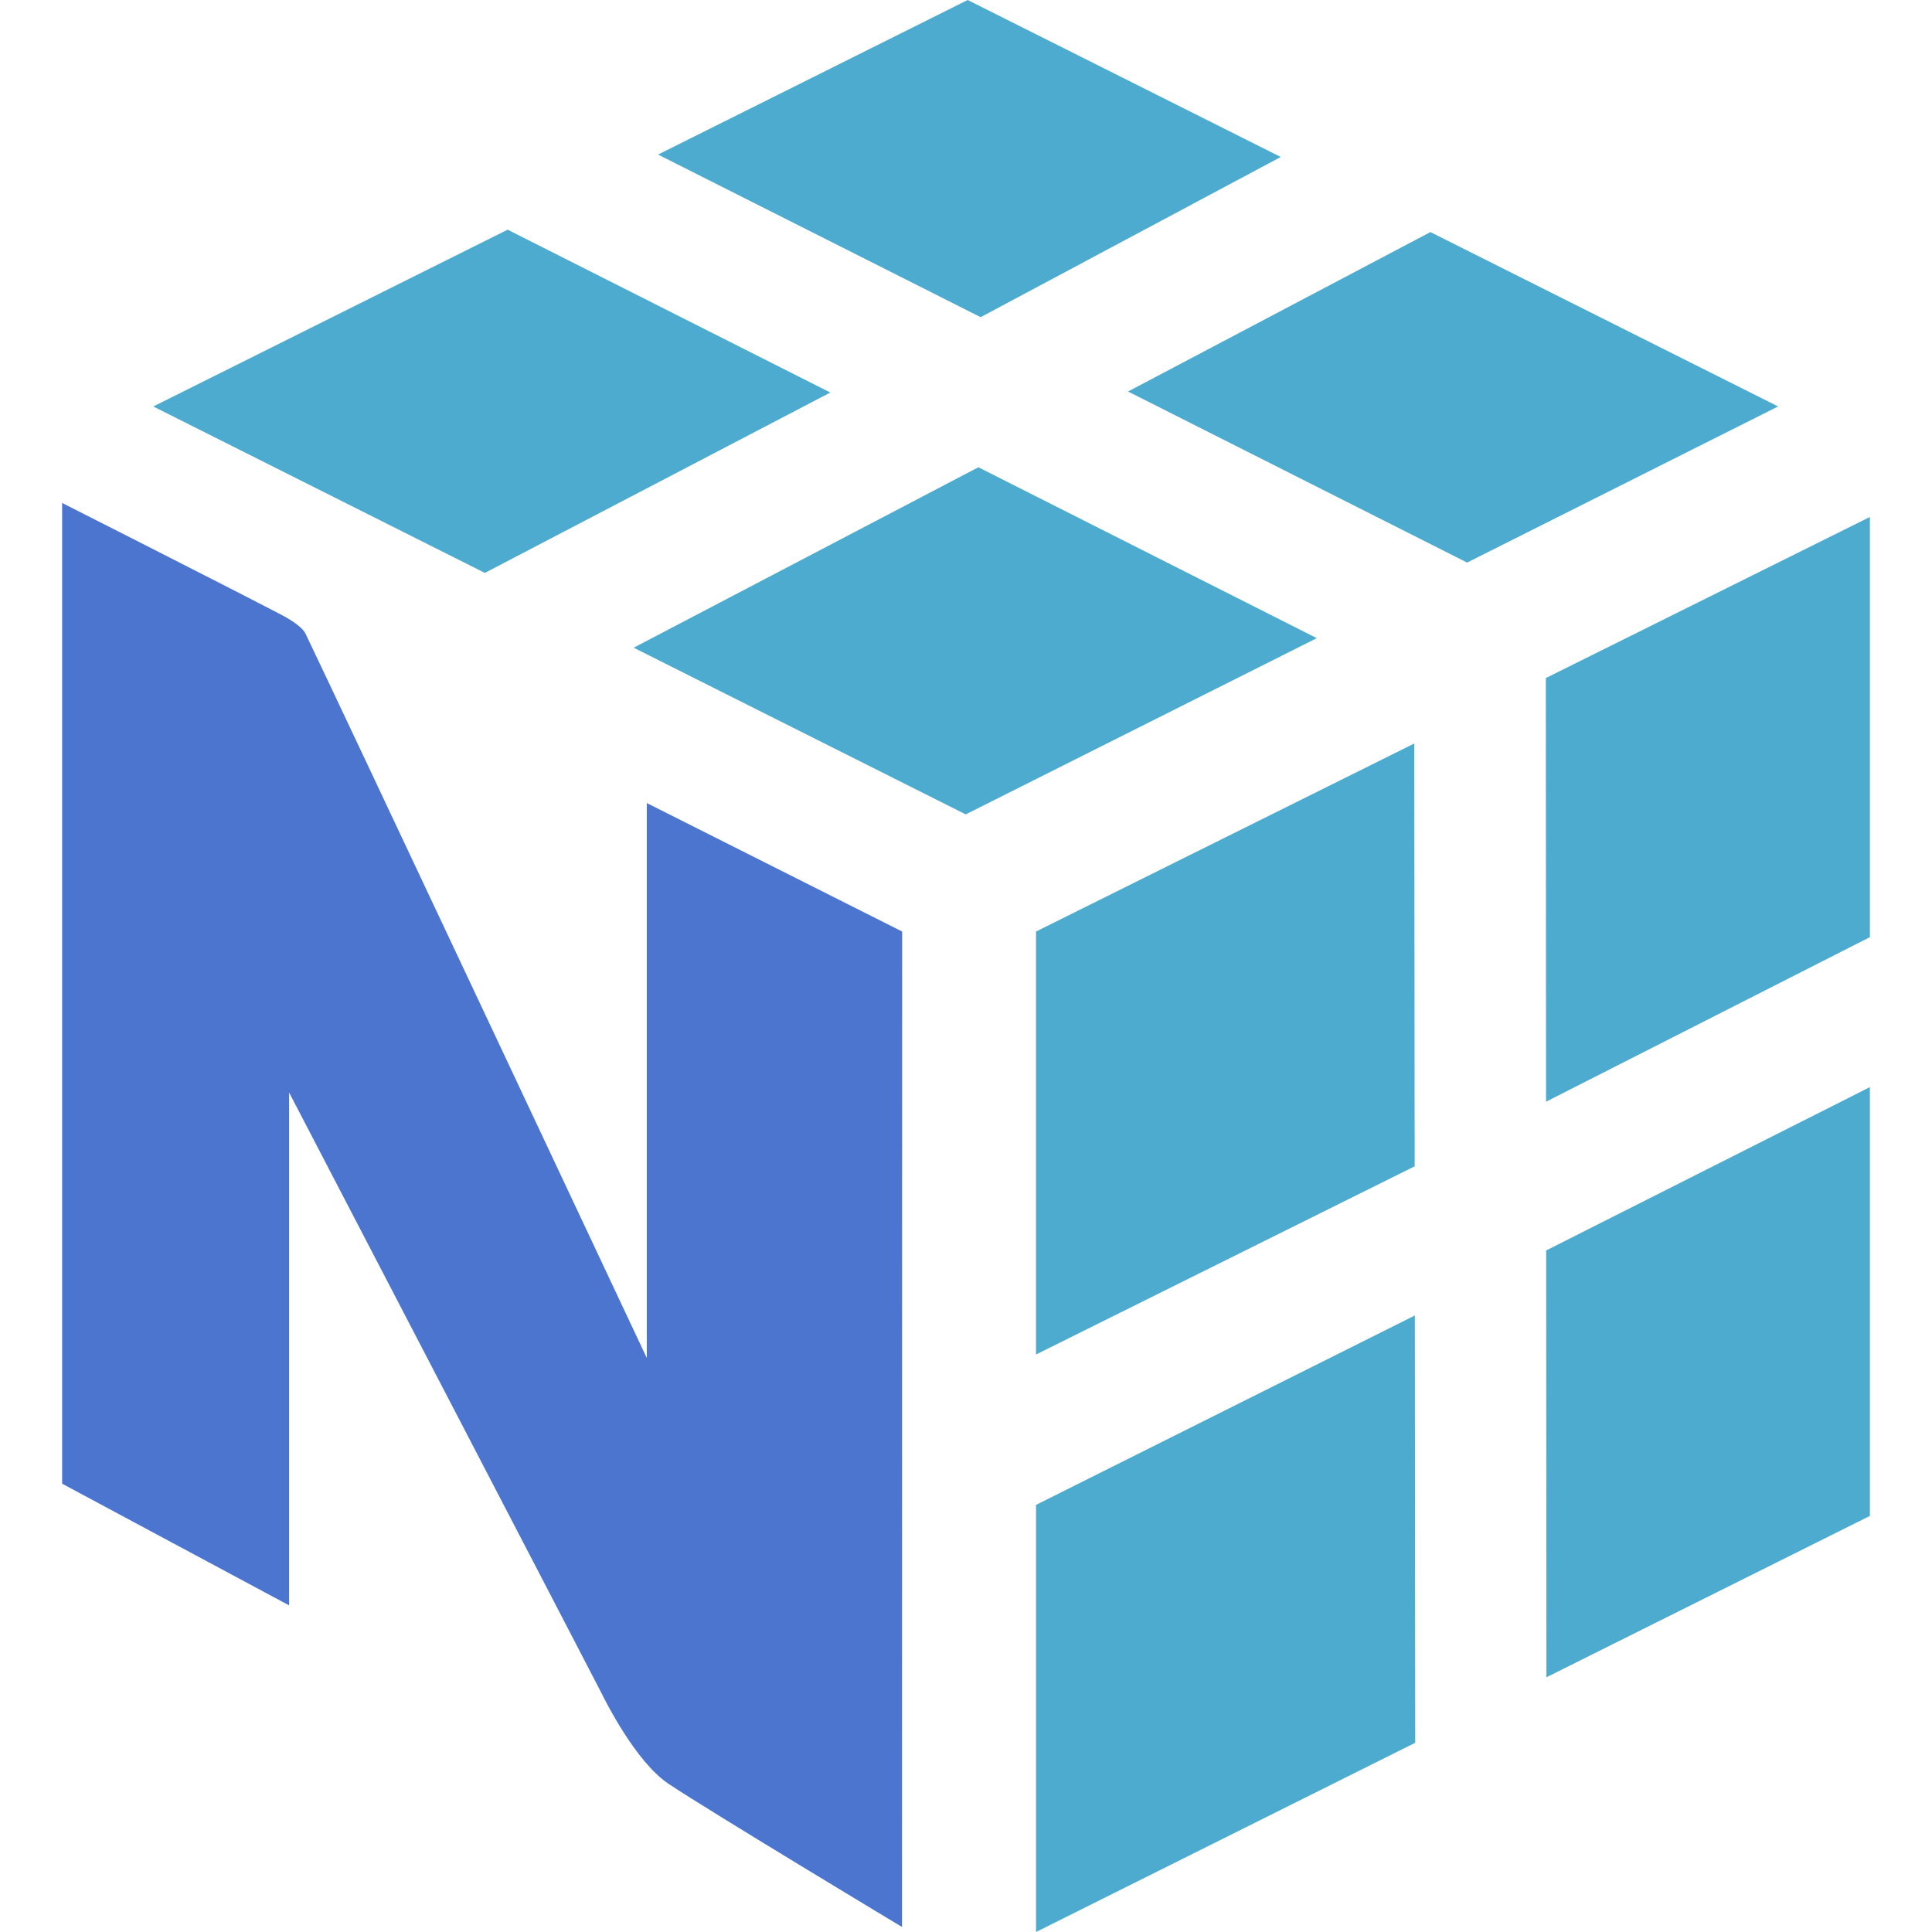
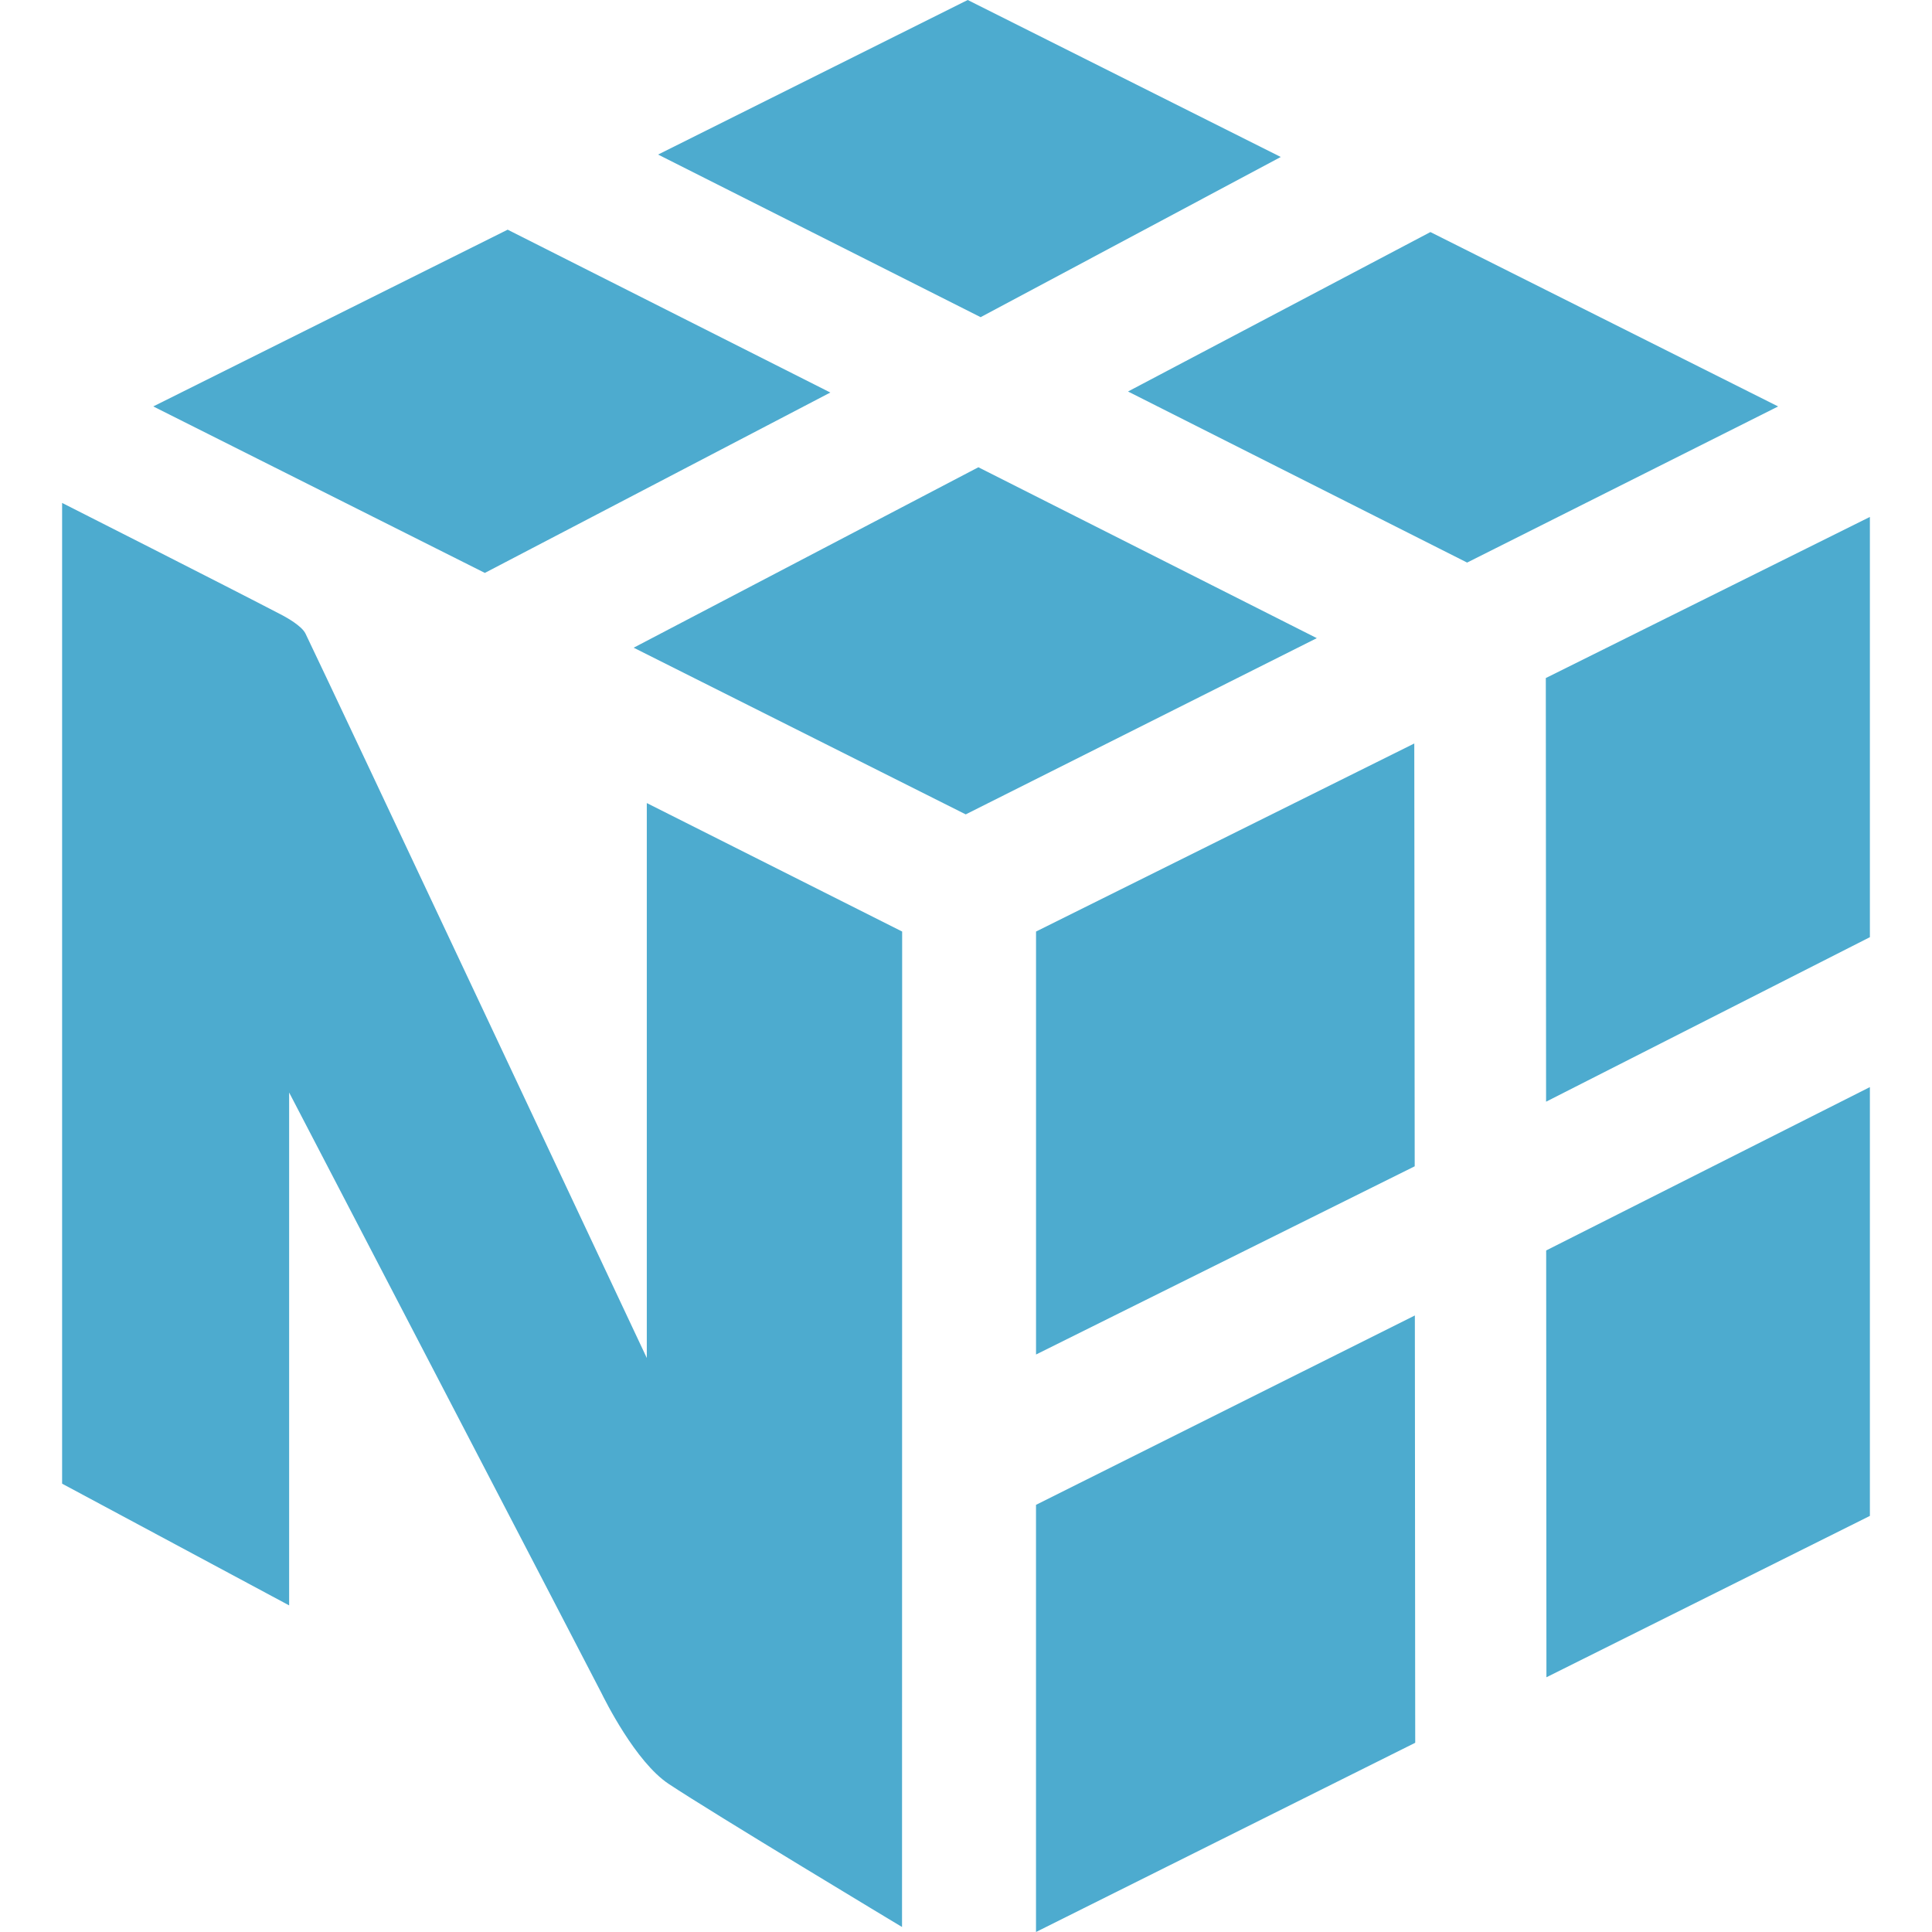
<svg xmlns="http://www.w3.org/2000/svg" viewBox="0 0 128 128">
-   <path fill="#4DABCF" d="m55.012 26.006-21.38-10.789L10.154 26.93l21.969 11.027Zm9.808 4.951L87.241 42.28 63.982 53.955l-22-11.043Zm29.948-15.581 23.037 11.552L97.2 37.272 74.735 25.938ZM84.853 10.4 64.113 0 43.598 10.24 64.97 21.014ZM68.64 99.702V128l25.122-12.537-.023-28.31ZM93.727 77.27l-.028-28.012-25.06 12.458V89.74Zm30.158-5.246v28.41l-21.43 10.69-.017-28.279zm0-9.935V34.25l-21.47 10.673.016 28.068z" />
-   <path fill="#4c75cf" d="m59.77 61.716-16.918-8.512V89.97s-20.7-44.033-22.612-47.99c-.246-.513-1.263-1.07-1.522-1.209-3.731-1.947-14.603-7.45-14.603-7.45v64.977l15.04 8.063V72.382s20.478 39.346 20.689 39.78c.214.429 2.257 4.57 4.459 6.028 2.92 1.939 15.458 9.477 15.458 9.477z" />
+   <path fill="#4dabcf" d="M64.113 0 43.6 10.24l21.37 10.774L84.854 10.4 64.114 0zm-30.48 15.217-23.479 11.71 21.969 11.03 22.889-11.951-21.38-10.79zm61.135.158L74.734 25.938 97.2 37.272l20.606-10.344-23.037-11.553zM64.82 30.957 41.982 42.912l22 11.043 23.26-11.676L64.82 30.957zM4.115 33.32v64.977l15.041 8.064v-33.98s20.477 39.348 20.688 39.781c.213.43 2.257 4.569 4.459 6.027 2.92 1.94 15.459 9.48 15.459 9.48l.008-65.952-16.918-8.512v36.766s-20.7-44.034-22.612-47.993c-.246-.512-1.263-1.07-1.521-1.209-3.732-1.947-14.604-7.449-14.604-7.449zm119.77.928-21.471 10.674.018 28.068 21.453-10.9V34.248zm-30.186 15.01L68.64 61.717V89.74l25.088-12.47-.028-28.012zm30.186 22.765-21.447 10.823.017 28.277 21.43-10.69v-28.41zm-30.147 15.13L68.638 99.7V128l25.124-12.537-.024-28.31z" />
</svg>
